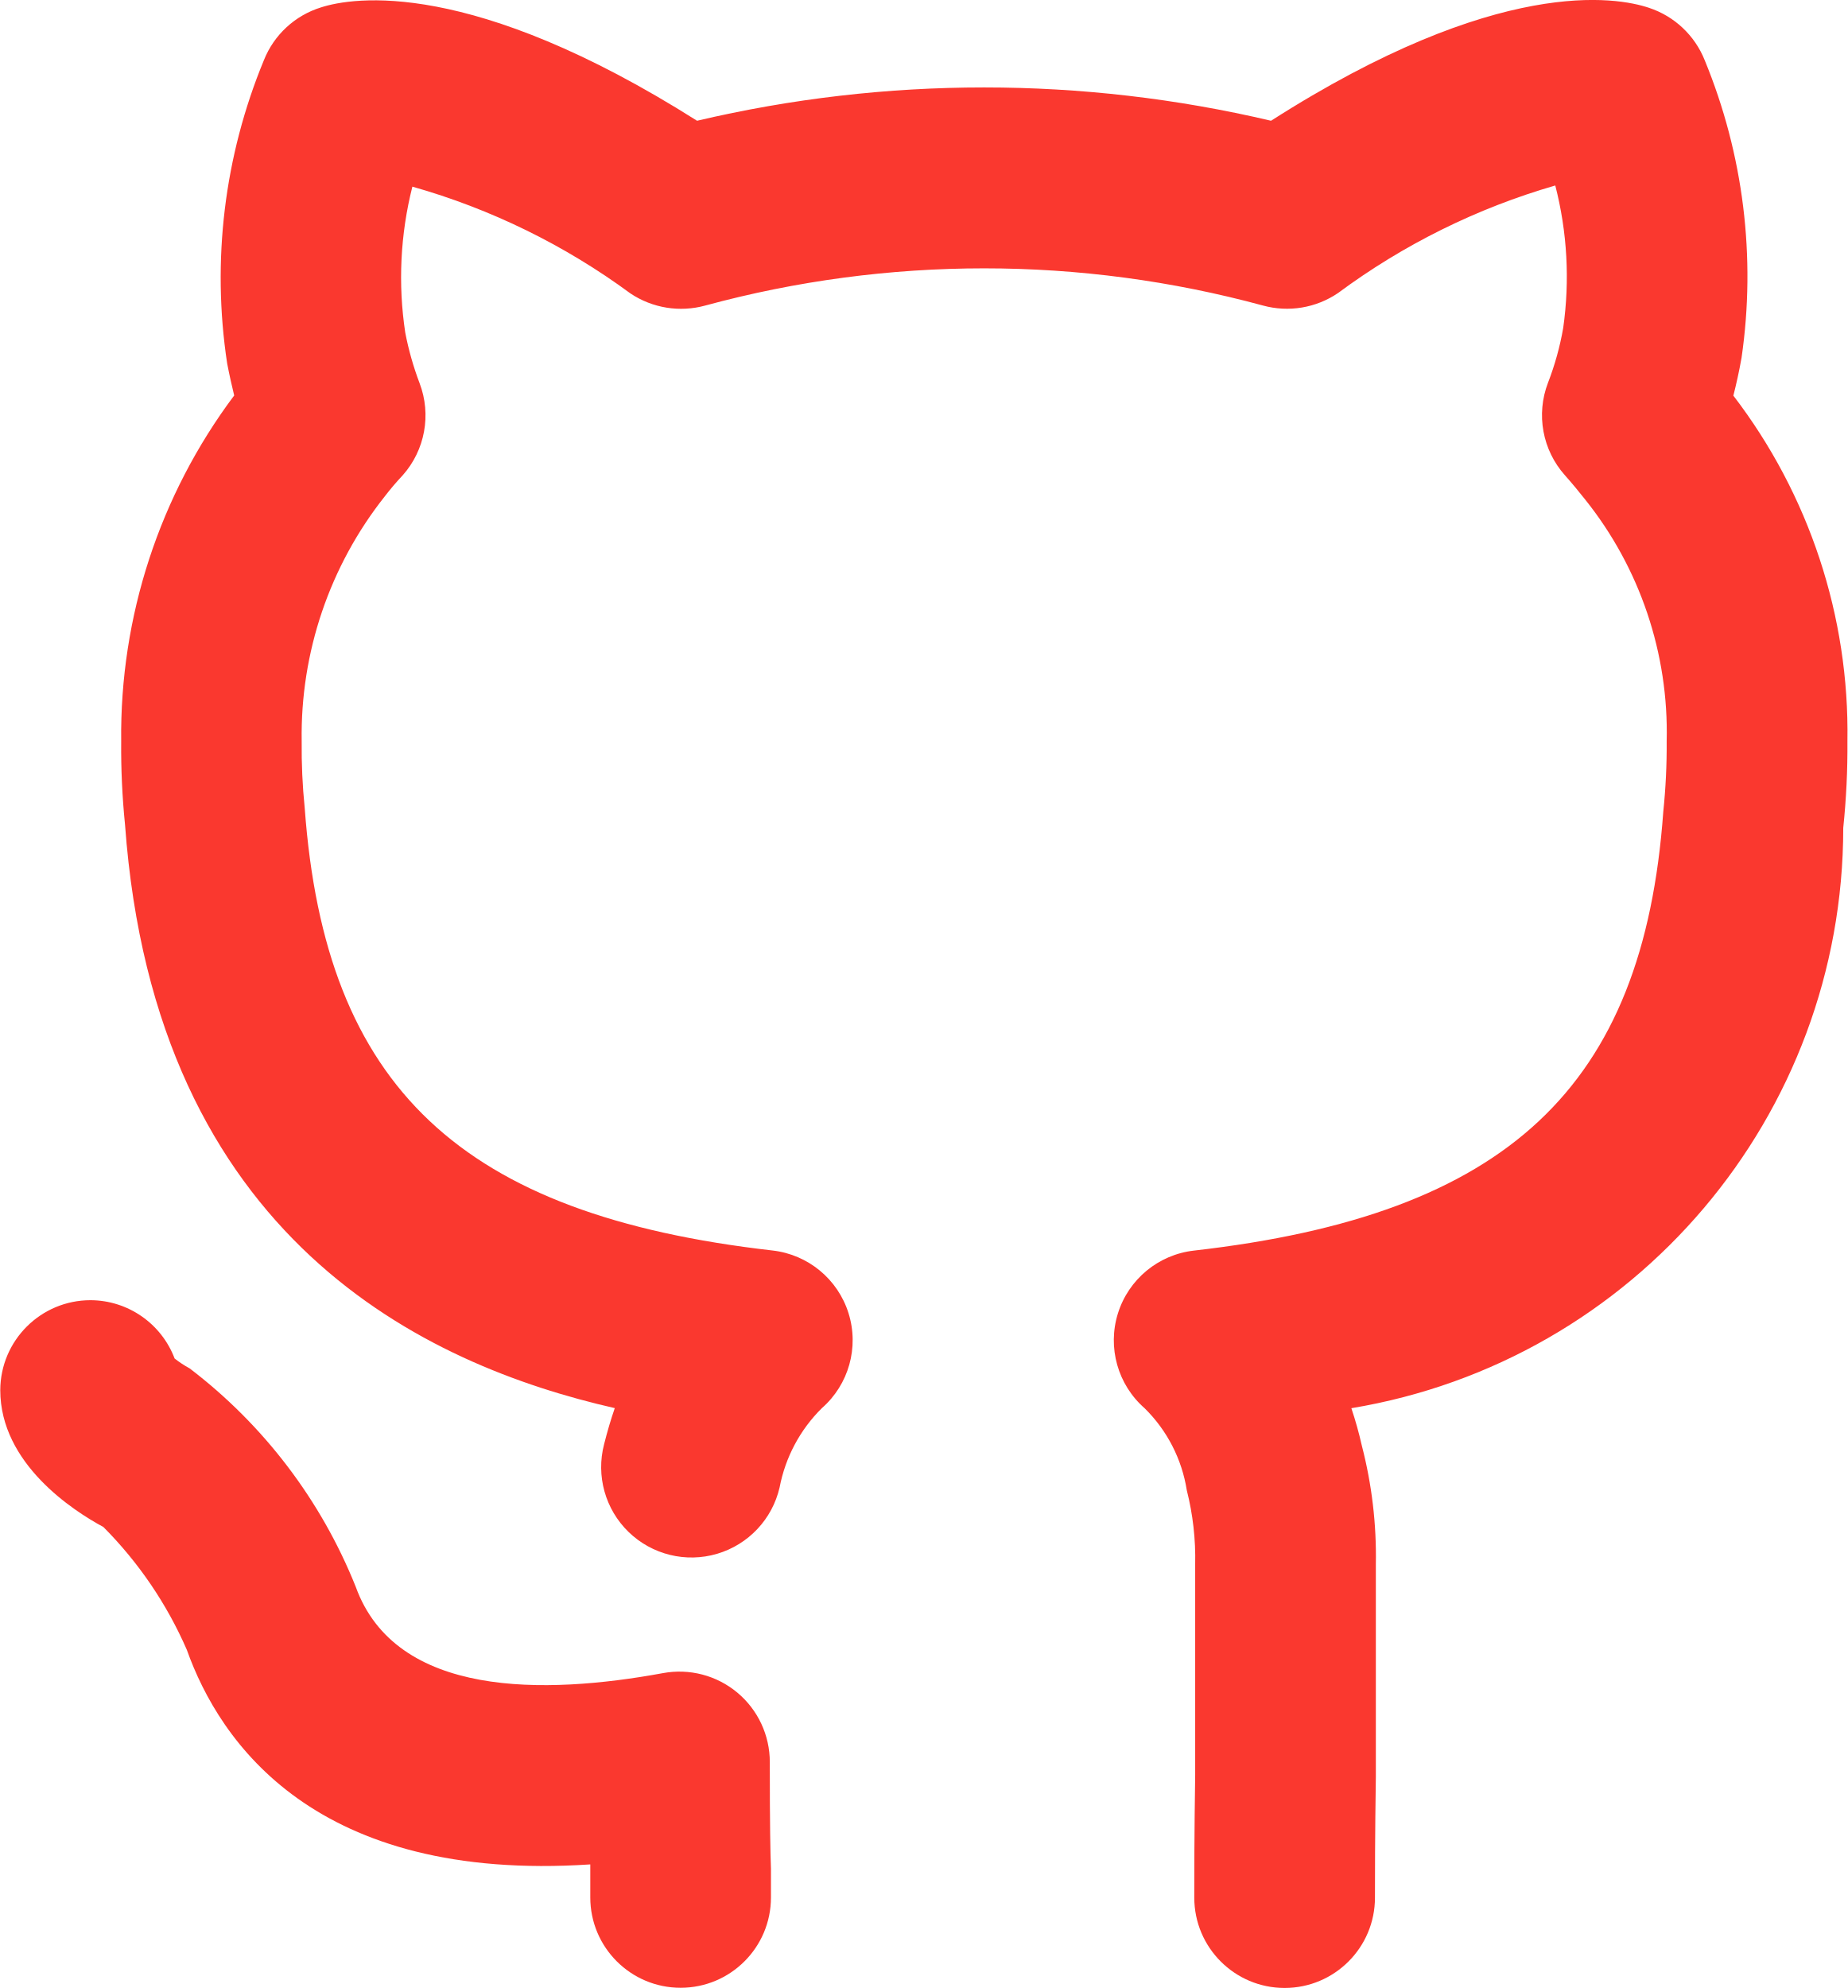
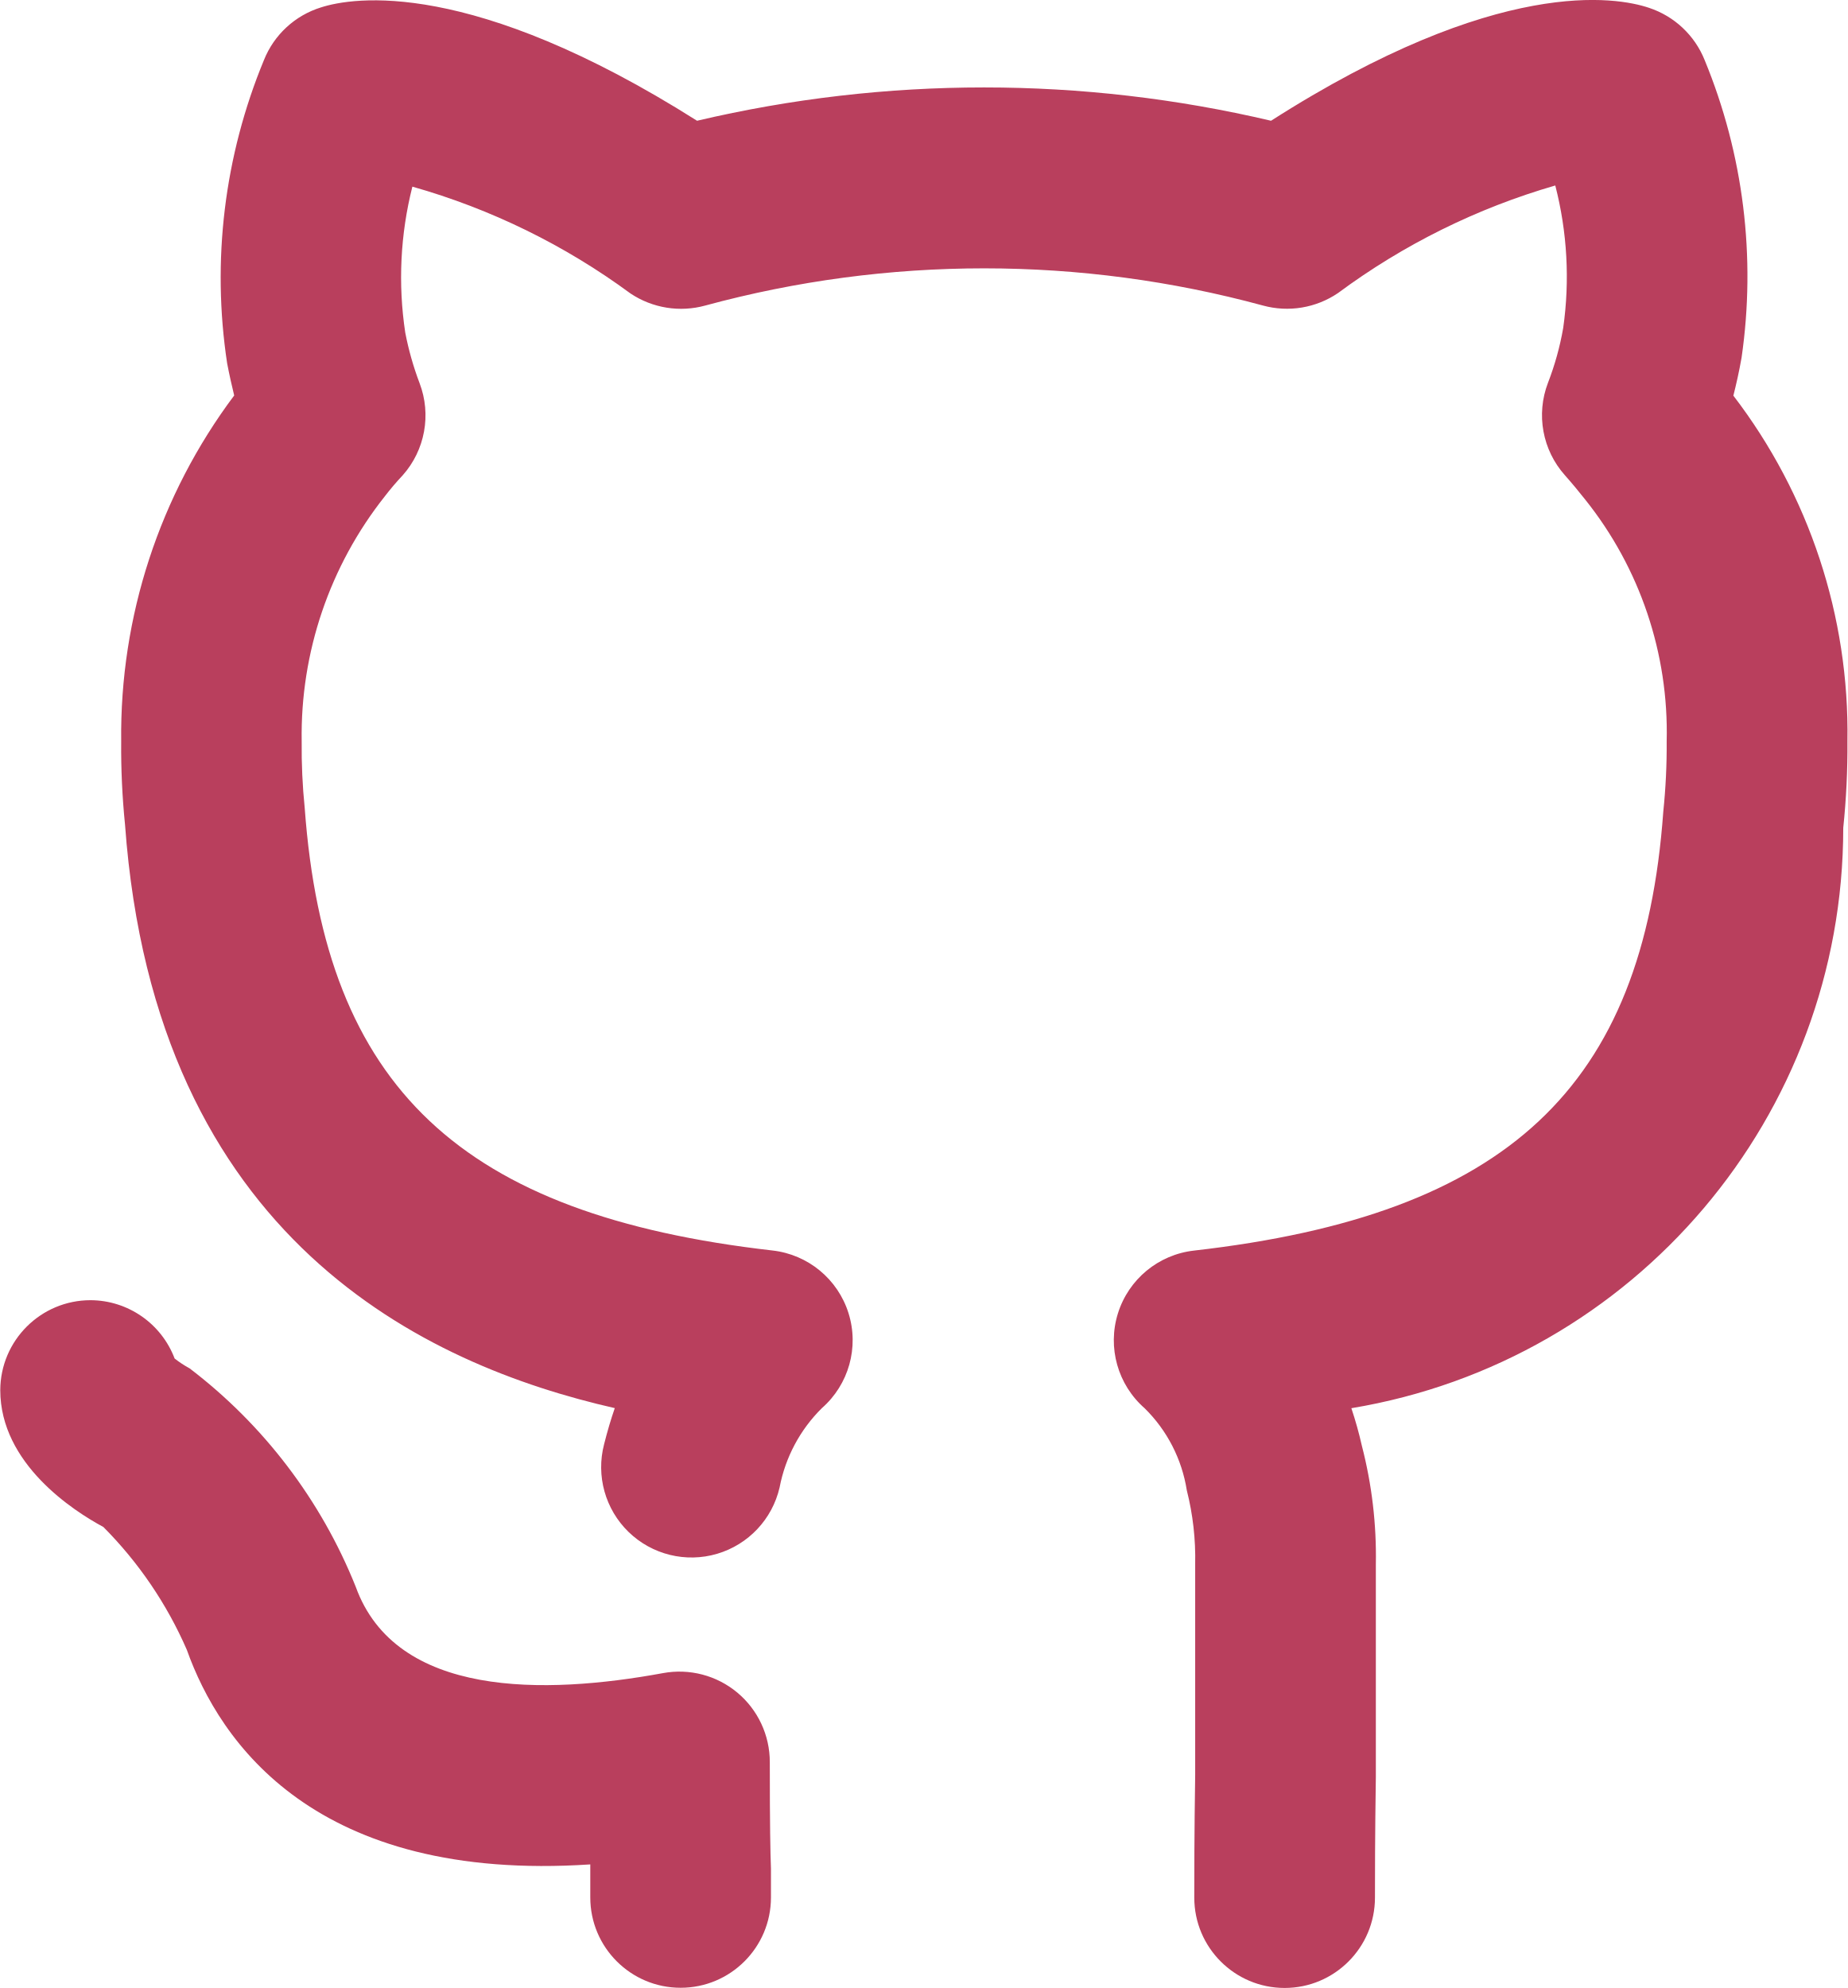
<svg xmlns="http://www.w3.org/2000/svg" width="20.748" height="22.325" viewBox="0 0 20.748 22.325">
  <defs>
-     <style>.a{fill:#fa382f;}</style>
+     <style>.a{fill:#b93f5d;}</style>
  </defs>
  <path class="a" d="M10.194,20.786a1.015,1.015,0,0,0-1.2-1c-1.328.244-3,.28-3.451-.972a5.79,5.79,0,0,0-1.864-2.45,1.218,1.218,0,0,1-.169-.111,1.014,1.014,0,0,0-.944-.655h0a1.014,1.014,0,0,0-1.014,1.01c0,.827.823,1.357,1.158,1.537a4.505,4.505,0,0,1,.937,1.379c.37,1.038,1.443,2.614,4.531,2.41,0,.036,0,.069,0,.1l0,.271a1.014,1.014,0,1,0,2.029,0l0-.323C10.2,21.792,10.194,21.514,10.194,20.786ZM21.015,5.44c.032-.127.064-.267.092-.426a6.369,6.369,0,0,0-.414-3.341,1.017,1.017,0,0,0-.625-.588c-.361-.122-1.695-.362-4.245,1.268a14.07,14.07,0,0,0-6.446,0C6.838.747,5.511.965,5.154,1.08a1.012,1.012,0,0,0-.641.592A6.392,6.392,0,0,0,4.1,5.078c.025.13.052.25.079.36A6.36,6.36,0,0,0,2.91,9.322a8.544,8.544,0,0,0,.043.935c.339,4.669,3.382,6.071,5.5,6.553-.044.127-.084.263-.12.406a1.015,1.015,0,1,0,1.971.485,1.7,1.7,0,0,1,.475-.891,1.014,1.014,0,0,0-.554-1.77c-3.5-.4-5.025-1.828-5.254-4.969a6.706,6.706,0,0,1-.034-.749A4.319,4.319,0,0,1,5.871,6.57a3.066,3.066,0,0,1,.2-.235A1.014,1.014,0,0,0,6.261,5.3,3.437,3.437,0,0,1,6.1,4.732a4.153,4.153,0,0,1,.08-1.639,7.652,7.652,0,0,1,2.45,1.2,1.023,1.023,0,0,0,.84.135,11.948,11.948,0,0,1,6.262,0,1.02,1.02,0,0,0,.843-.14,7.682,7.682,0,0,1,2.44-1.208,4.1,4.1,0,0,1,.089,1.6,3.251,3.251,0,0,1-.171.616,1.014,1.014,0,0,0,.191,1.039c.078.088.157.183.227.272a4.182,4.182,0,0,1,.915,2.715,7.141,7.141,0,0,1-.038.789c-.223,3.1-1.751,4.529-5.271,4.93a1.014,1.014,0,0,0-.553,1.771,1.654,1.654,0,0,1,.473.921,3.105,3.105,0,0,1,.094.831v2.368c-.01.657-.01,1.149-.01,1.375a1.014,1.014,0,0,0,2.029,0c0-.22,0-.7.01-1.359V18.564a4.952,4.952,0,0,0-.157-1.331,4.317,4.317,0,0,0-.118-.422,6.607,6.607,0,0,0,5.524-6.517,8.823,8.823,0,0,0,.047-.973A6.219,6.219,0,0,0,21.015,5.44Z" transform="translate(-1.549 -0.997)" />
</svg>
